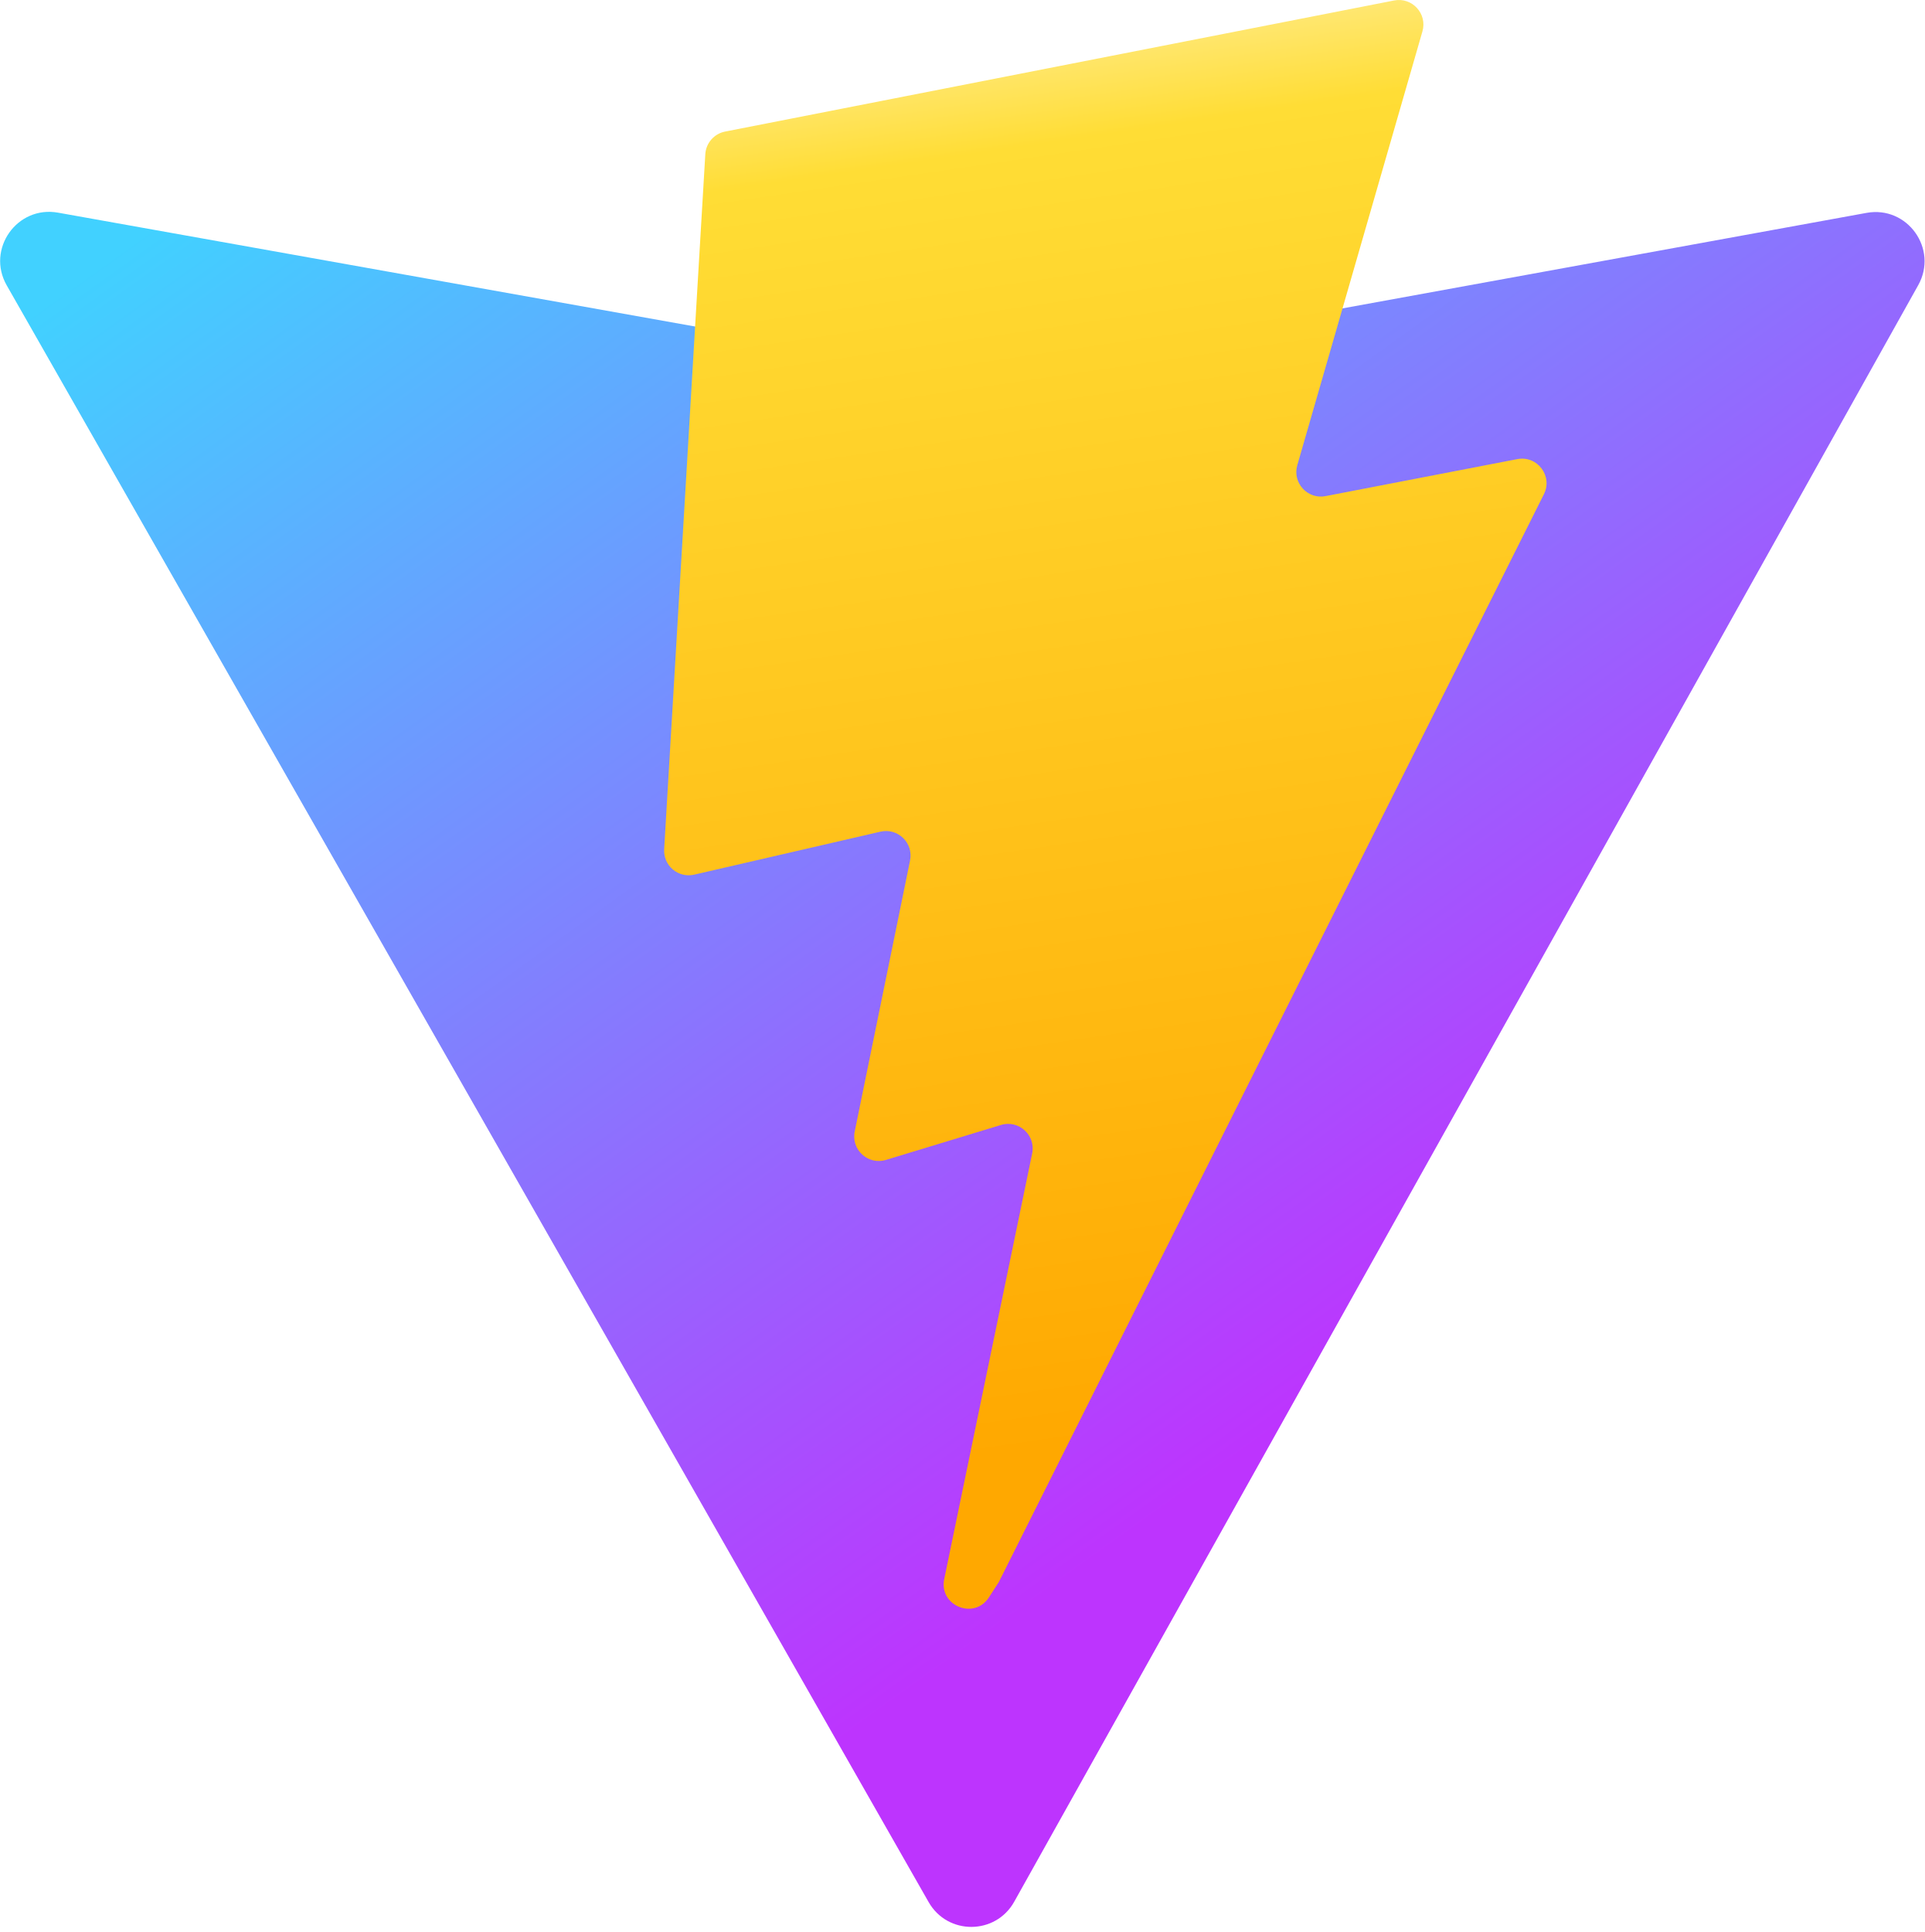
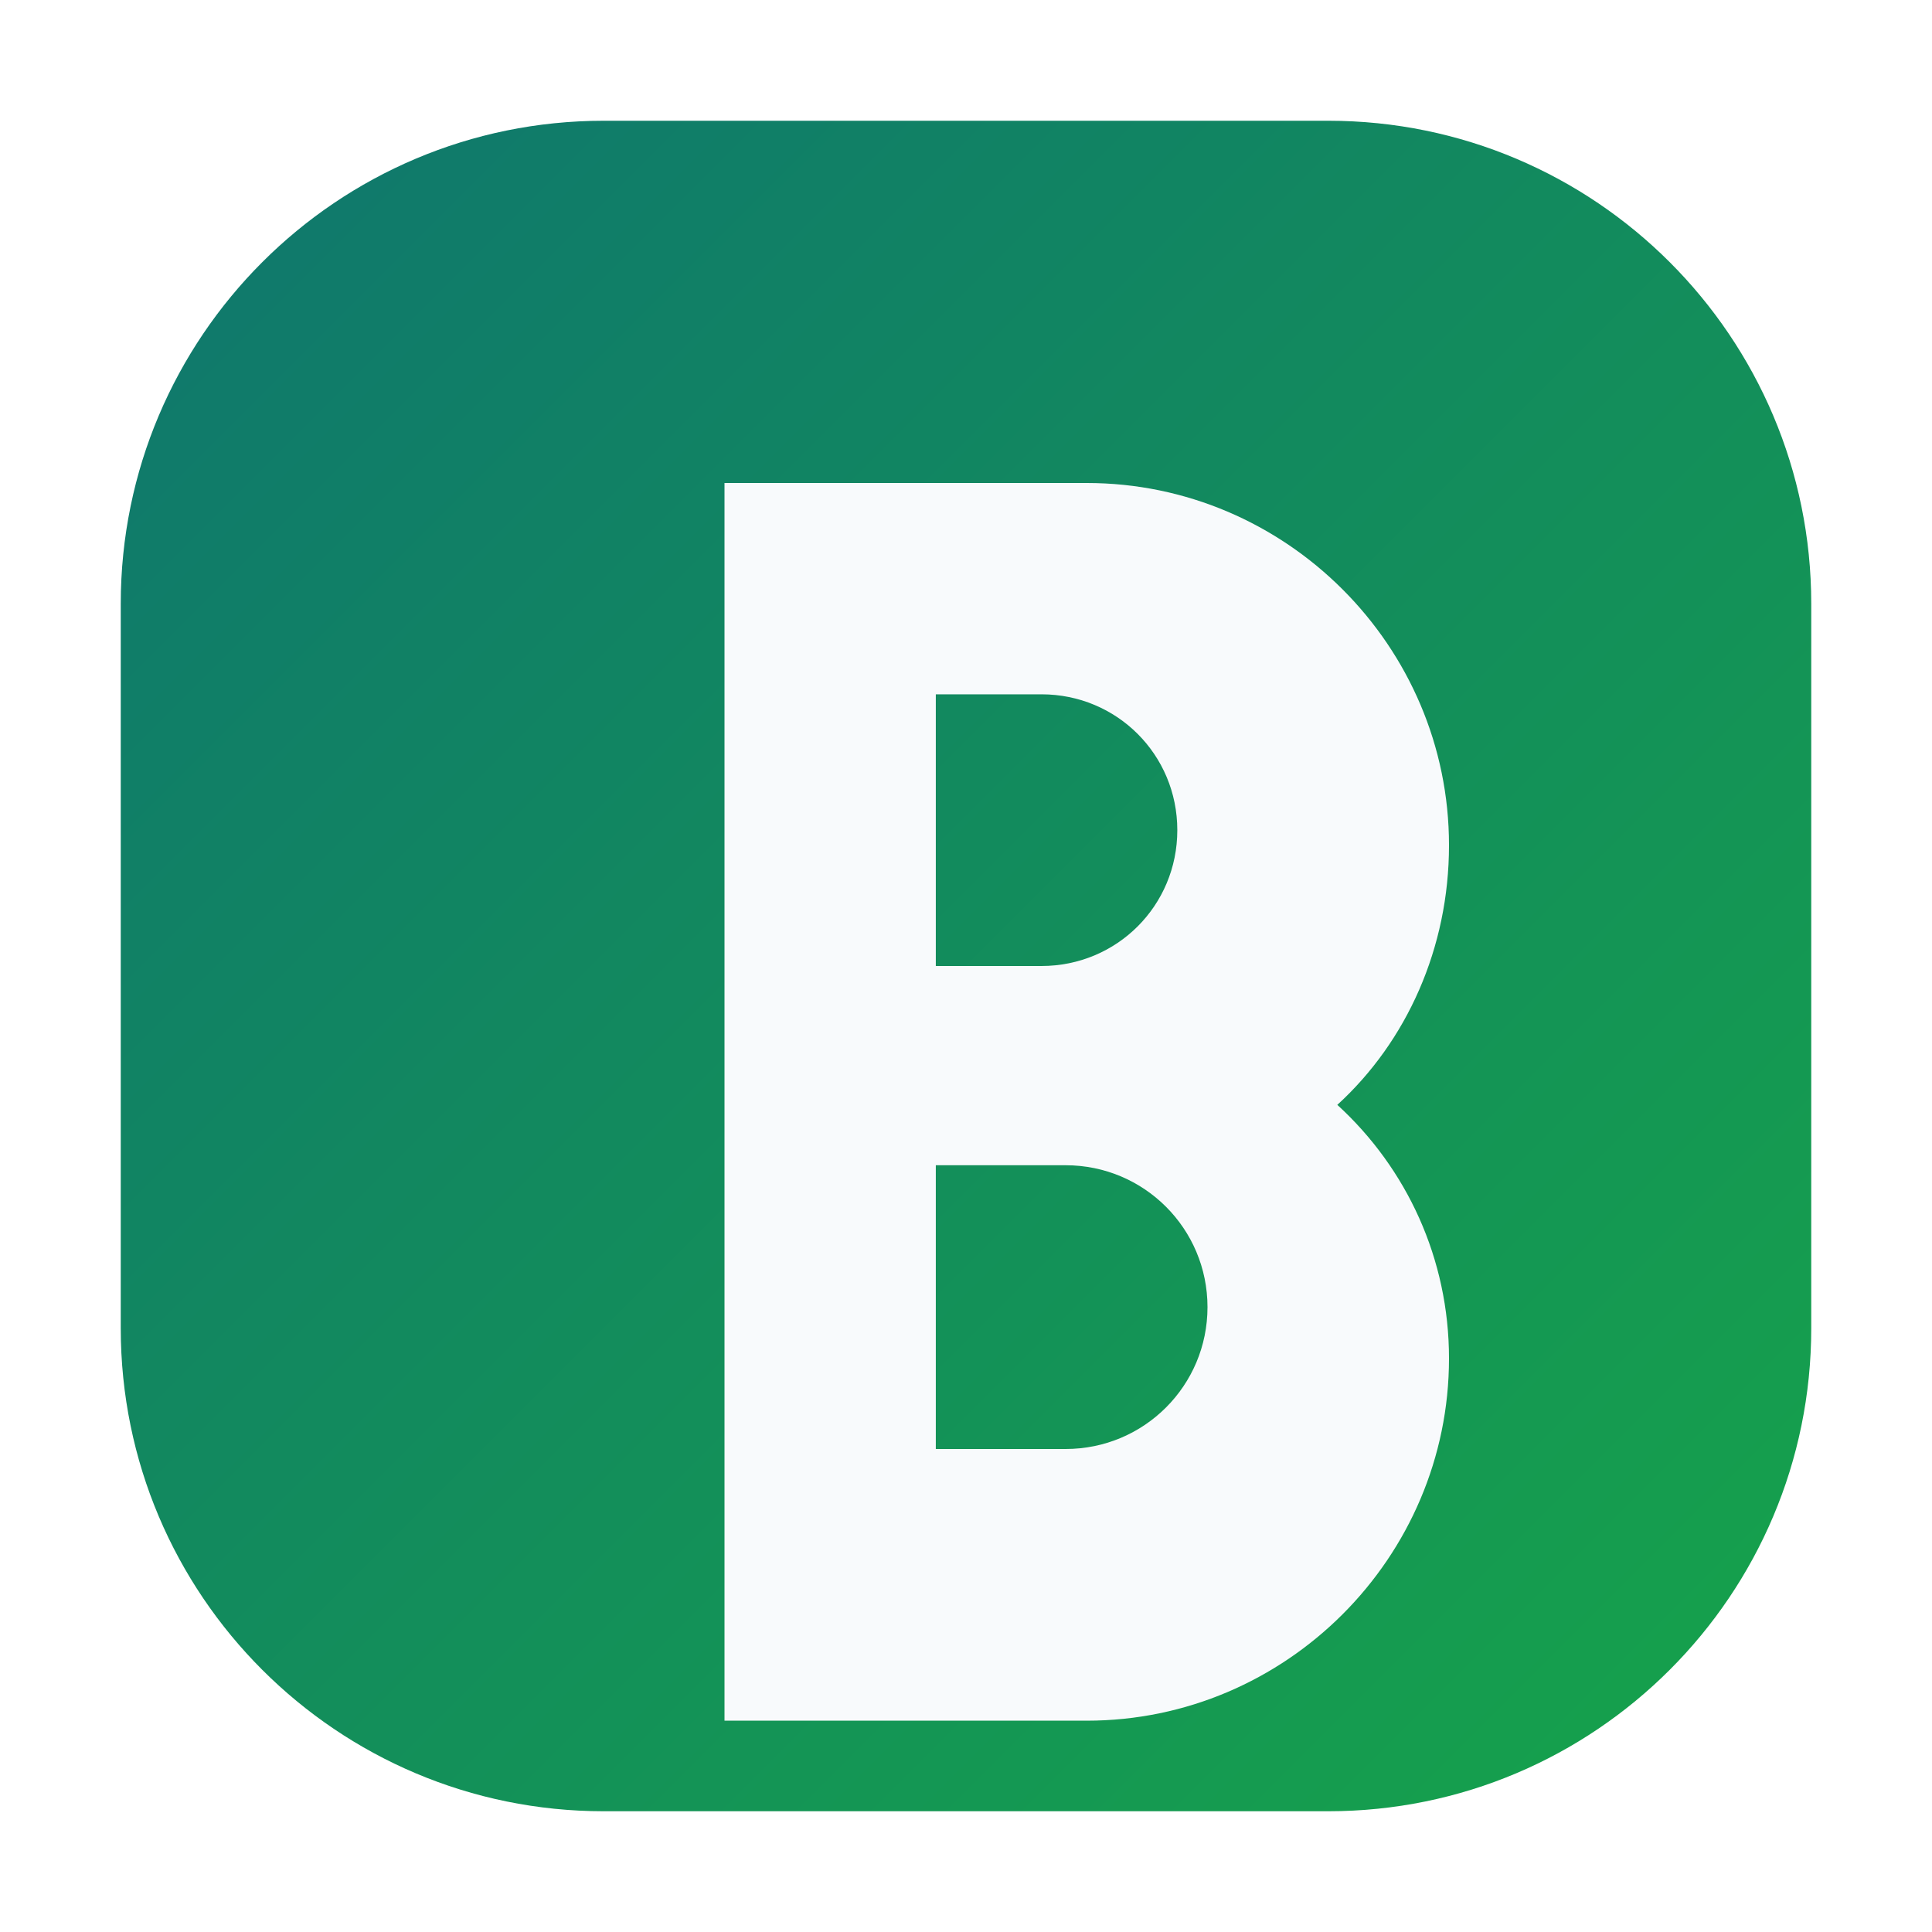
- <svg xmlns="http://www.w3.org/2000/svg" aria-hidden="true" role="img" class="iconify iconify--logos" width="31.88" height="32" preserveAspectRatio="xMidYMid meet" viewBox="0 0 256 257">
+ <svg xmlns="http://www.w3.org/2000/svg" viewBox="0 0 64 64" role="img" aria-label="Bolo icon">
  <defs>
-     <linearGradient id="IconifyId1813088fe1fbc01fb466" x1="-.828%" x2="57.636%" y1="7.652%" y2="78.411%">
-       <stop offset="0%" stop-color="#41D1FF" />
-       <stop offset="100%" stop-color="#BD34FE" />
-     </linearGradient>
-     <linearGradient id="IconifyId1813088fe1fbc01fb467" x1="43.376%" x2="50.316%" y1="2.242%" y2="89.03%">
-       <stop offset="0%" stop-color="#FFEA83" />
-       <stop offset="8.333%" stop-color="#FFDD35" />
-       <stop offset="100%" stop-color="#FFA800" />
+     <linearGradient id="boloGrad" x1="0" y1="0" x2="1" y2="1">
+       <stop offset="0%" stop-color="#0f766e" />
+       <stop offset="100%" stop-color="#16a34a" />
    </linearGradient>
  </defs>
-   <path fill="url(#IconifyId1813088fe1fbc01fb466)" d="M255.153 37.938L134.897 252.976c-2.483 4.44-8.862 4.466-11.382.048L.875 37.958c-2.746-4.814 1.371-10.646 6.827-9.67l120.385 21.517a6.537 6.537 0 0 0 2.322-.004l117.867-21.483c5.438-.991 9.574 4.796 6.877 9.62Z" />
-   <path fill="url(#IconifyId1813088fe1fbc01fb467)" d="M185.432.063L96.44 17.501a3.268 3.268 0 0 0-2.634 3.014l-5.474 92.456a3.268 3.268 0 0 0 3.997 3.378l24.777-5.718c2.318-.535 4.413 1.507 3.936 3.838l-7.361 36.047c-.495 2.426 1.782 4.5 4.151 3.78l15.304-4.649c2.372-.72 4.652 1.36 4.15 3.788l-11.698 56.621c-.732 3.542 3.979 5.473 5.943 2.437l1.313-2.028l72.516-144.72c1.215-2.423-.88-5.186-3.54-4.672l-25.505 4.922c-2.396.462-4.435-1.77-3.759-4.114l16.646-57.705c.677-2.35-1.37-4.583-3.769-4.113Z" />
+   <rect x="4" y="4" width="56" height="56" rx="16" fill="url(#boloGrad)" />
+   <path d="M24 16h12c6.6 0 12 5.4 12 12c0 3.4-1.4 6.5-3.7 8.6c2.3 2.1 3.7 5.1 3.7 8.4c0 6.6-5.4 12-12 12H24V16zm10.5 16c2.5 0 4.5-2 4.5-4.5S37 23 34.5 23H31v9h3.5zm.8 16c2.6 0 4.7-2.1 4.7-4.7s-2.1-4.7-4.7-4.7H31v9.4h4.3z" fill="#f8fafc" />
</svg>
